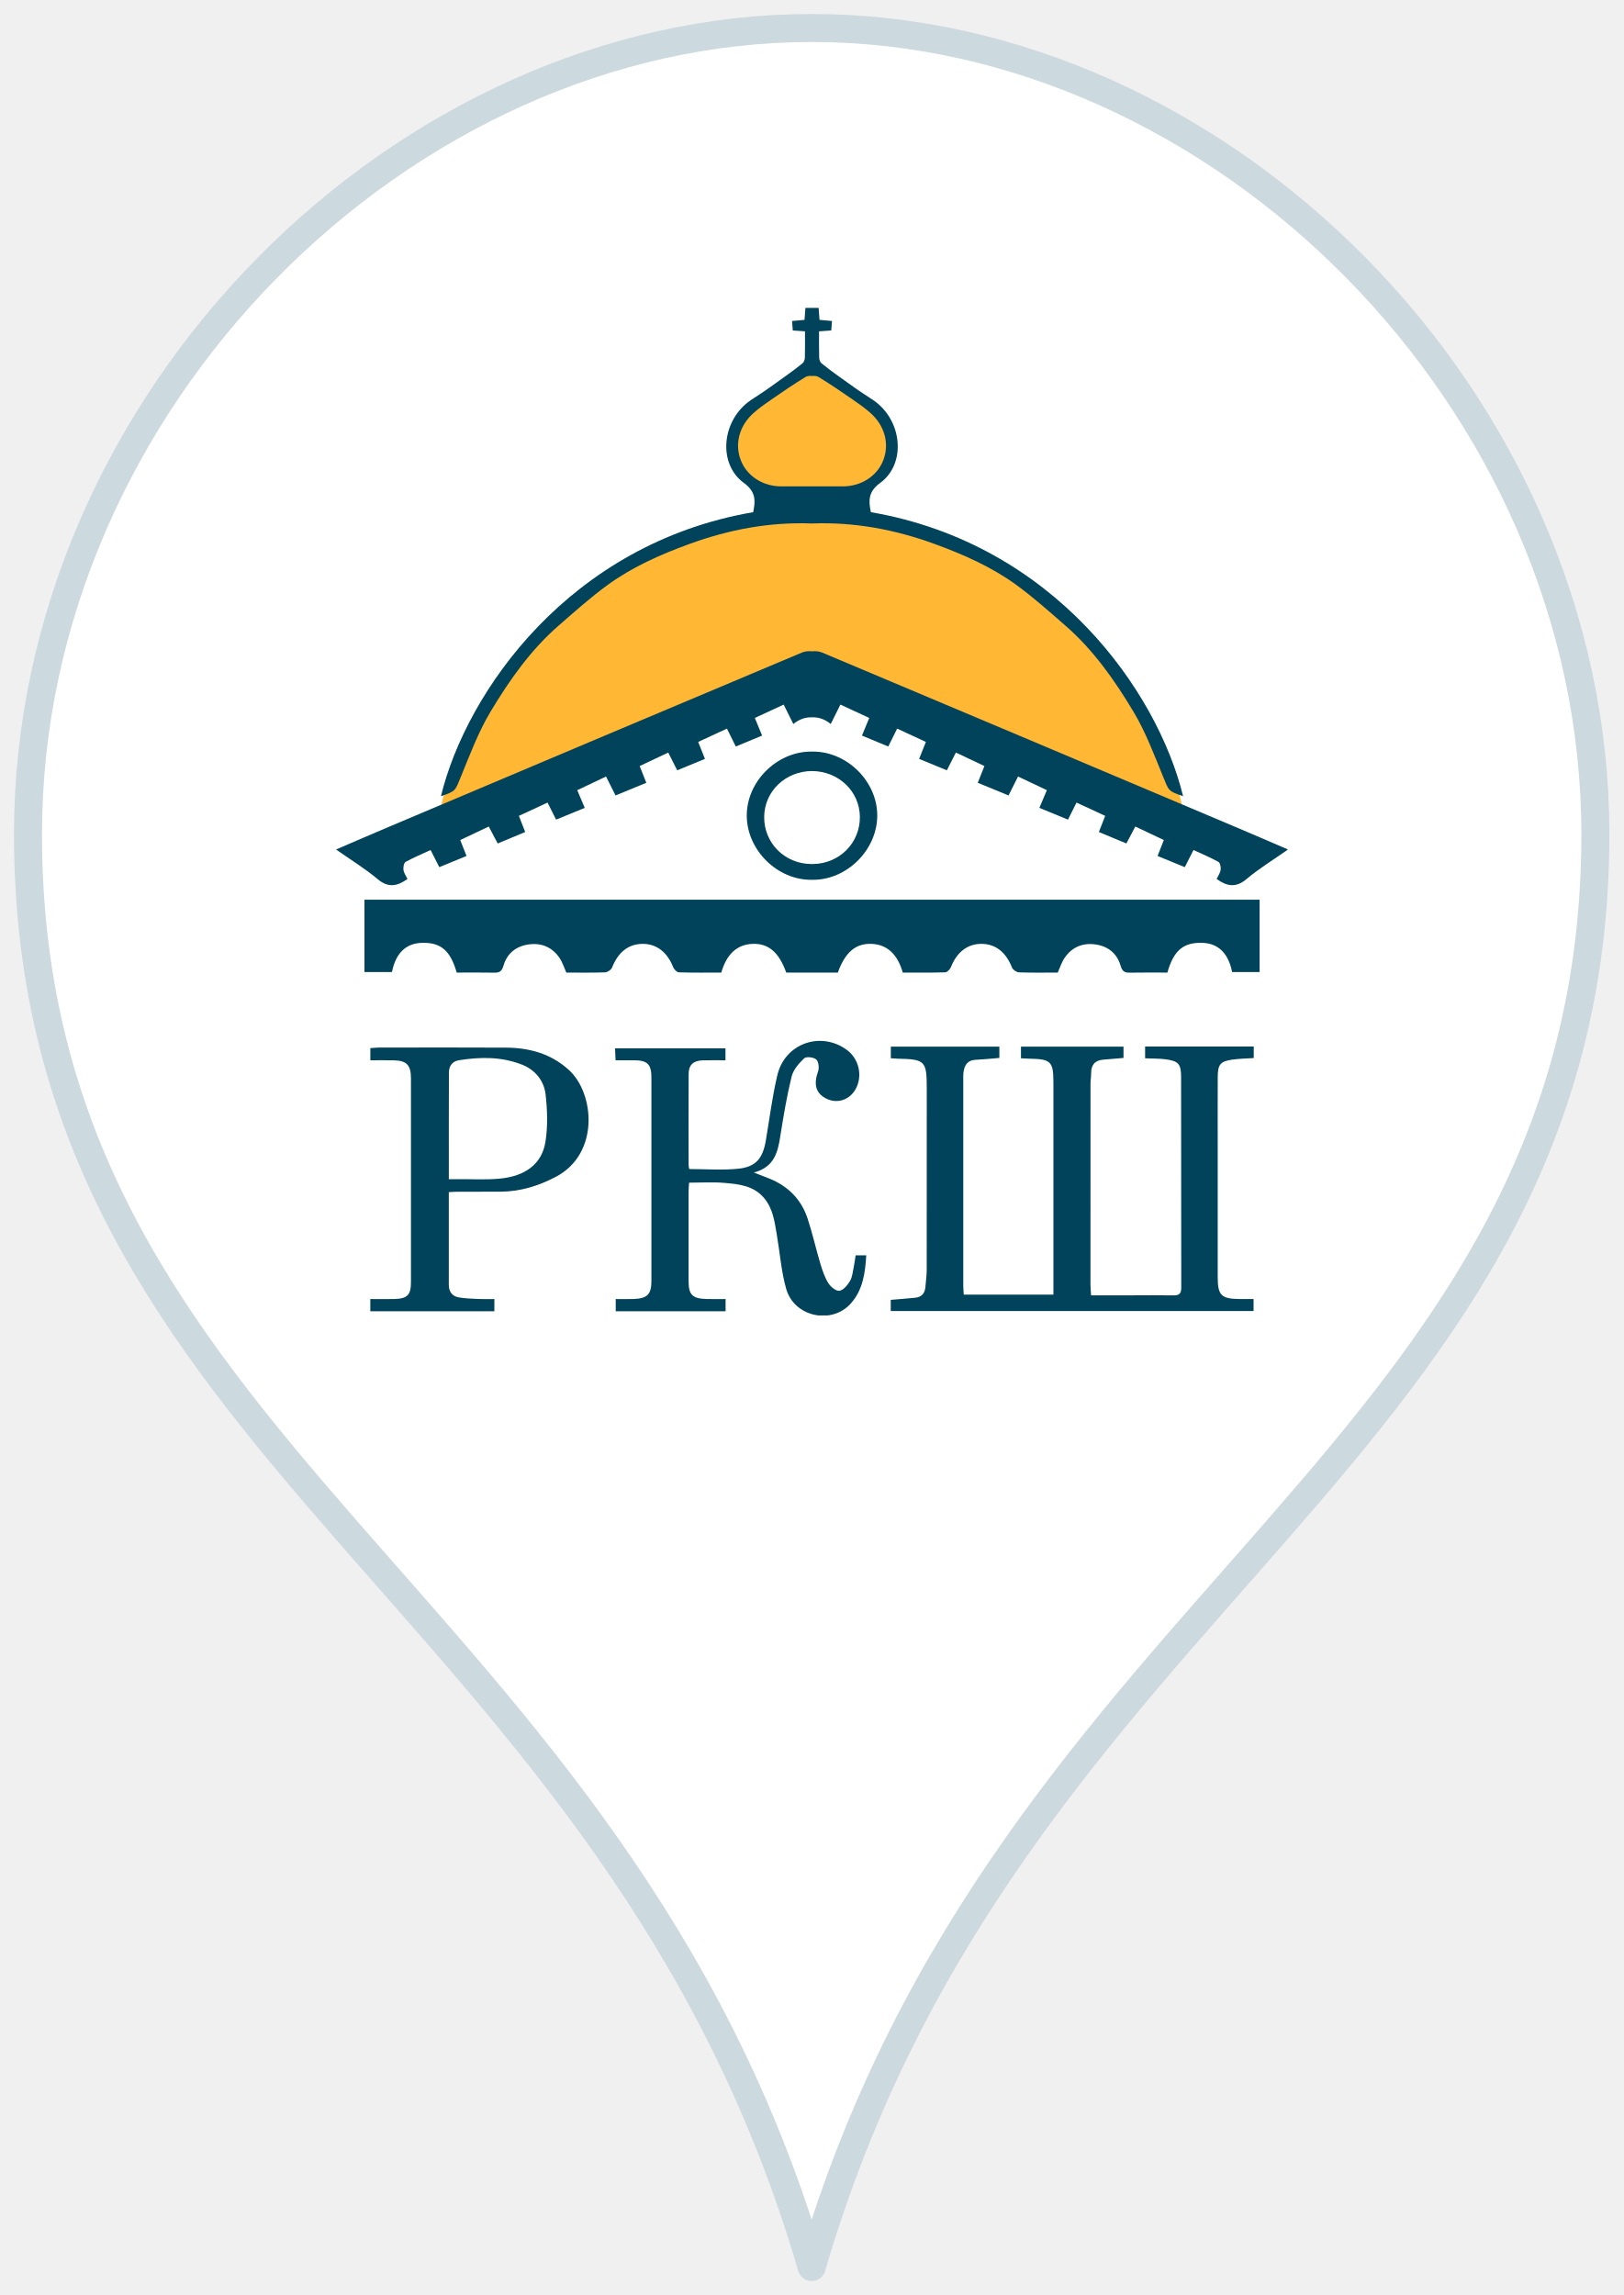
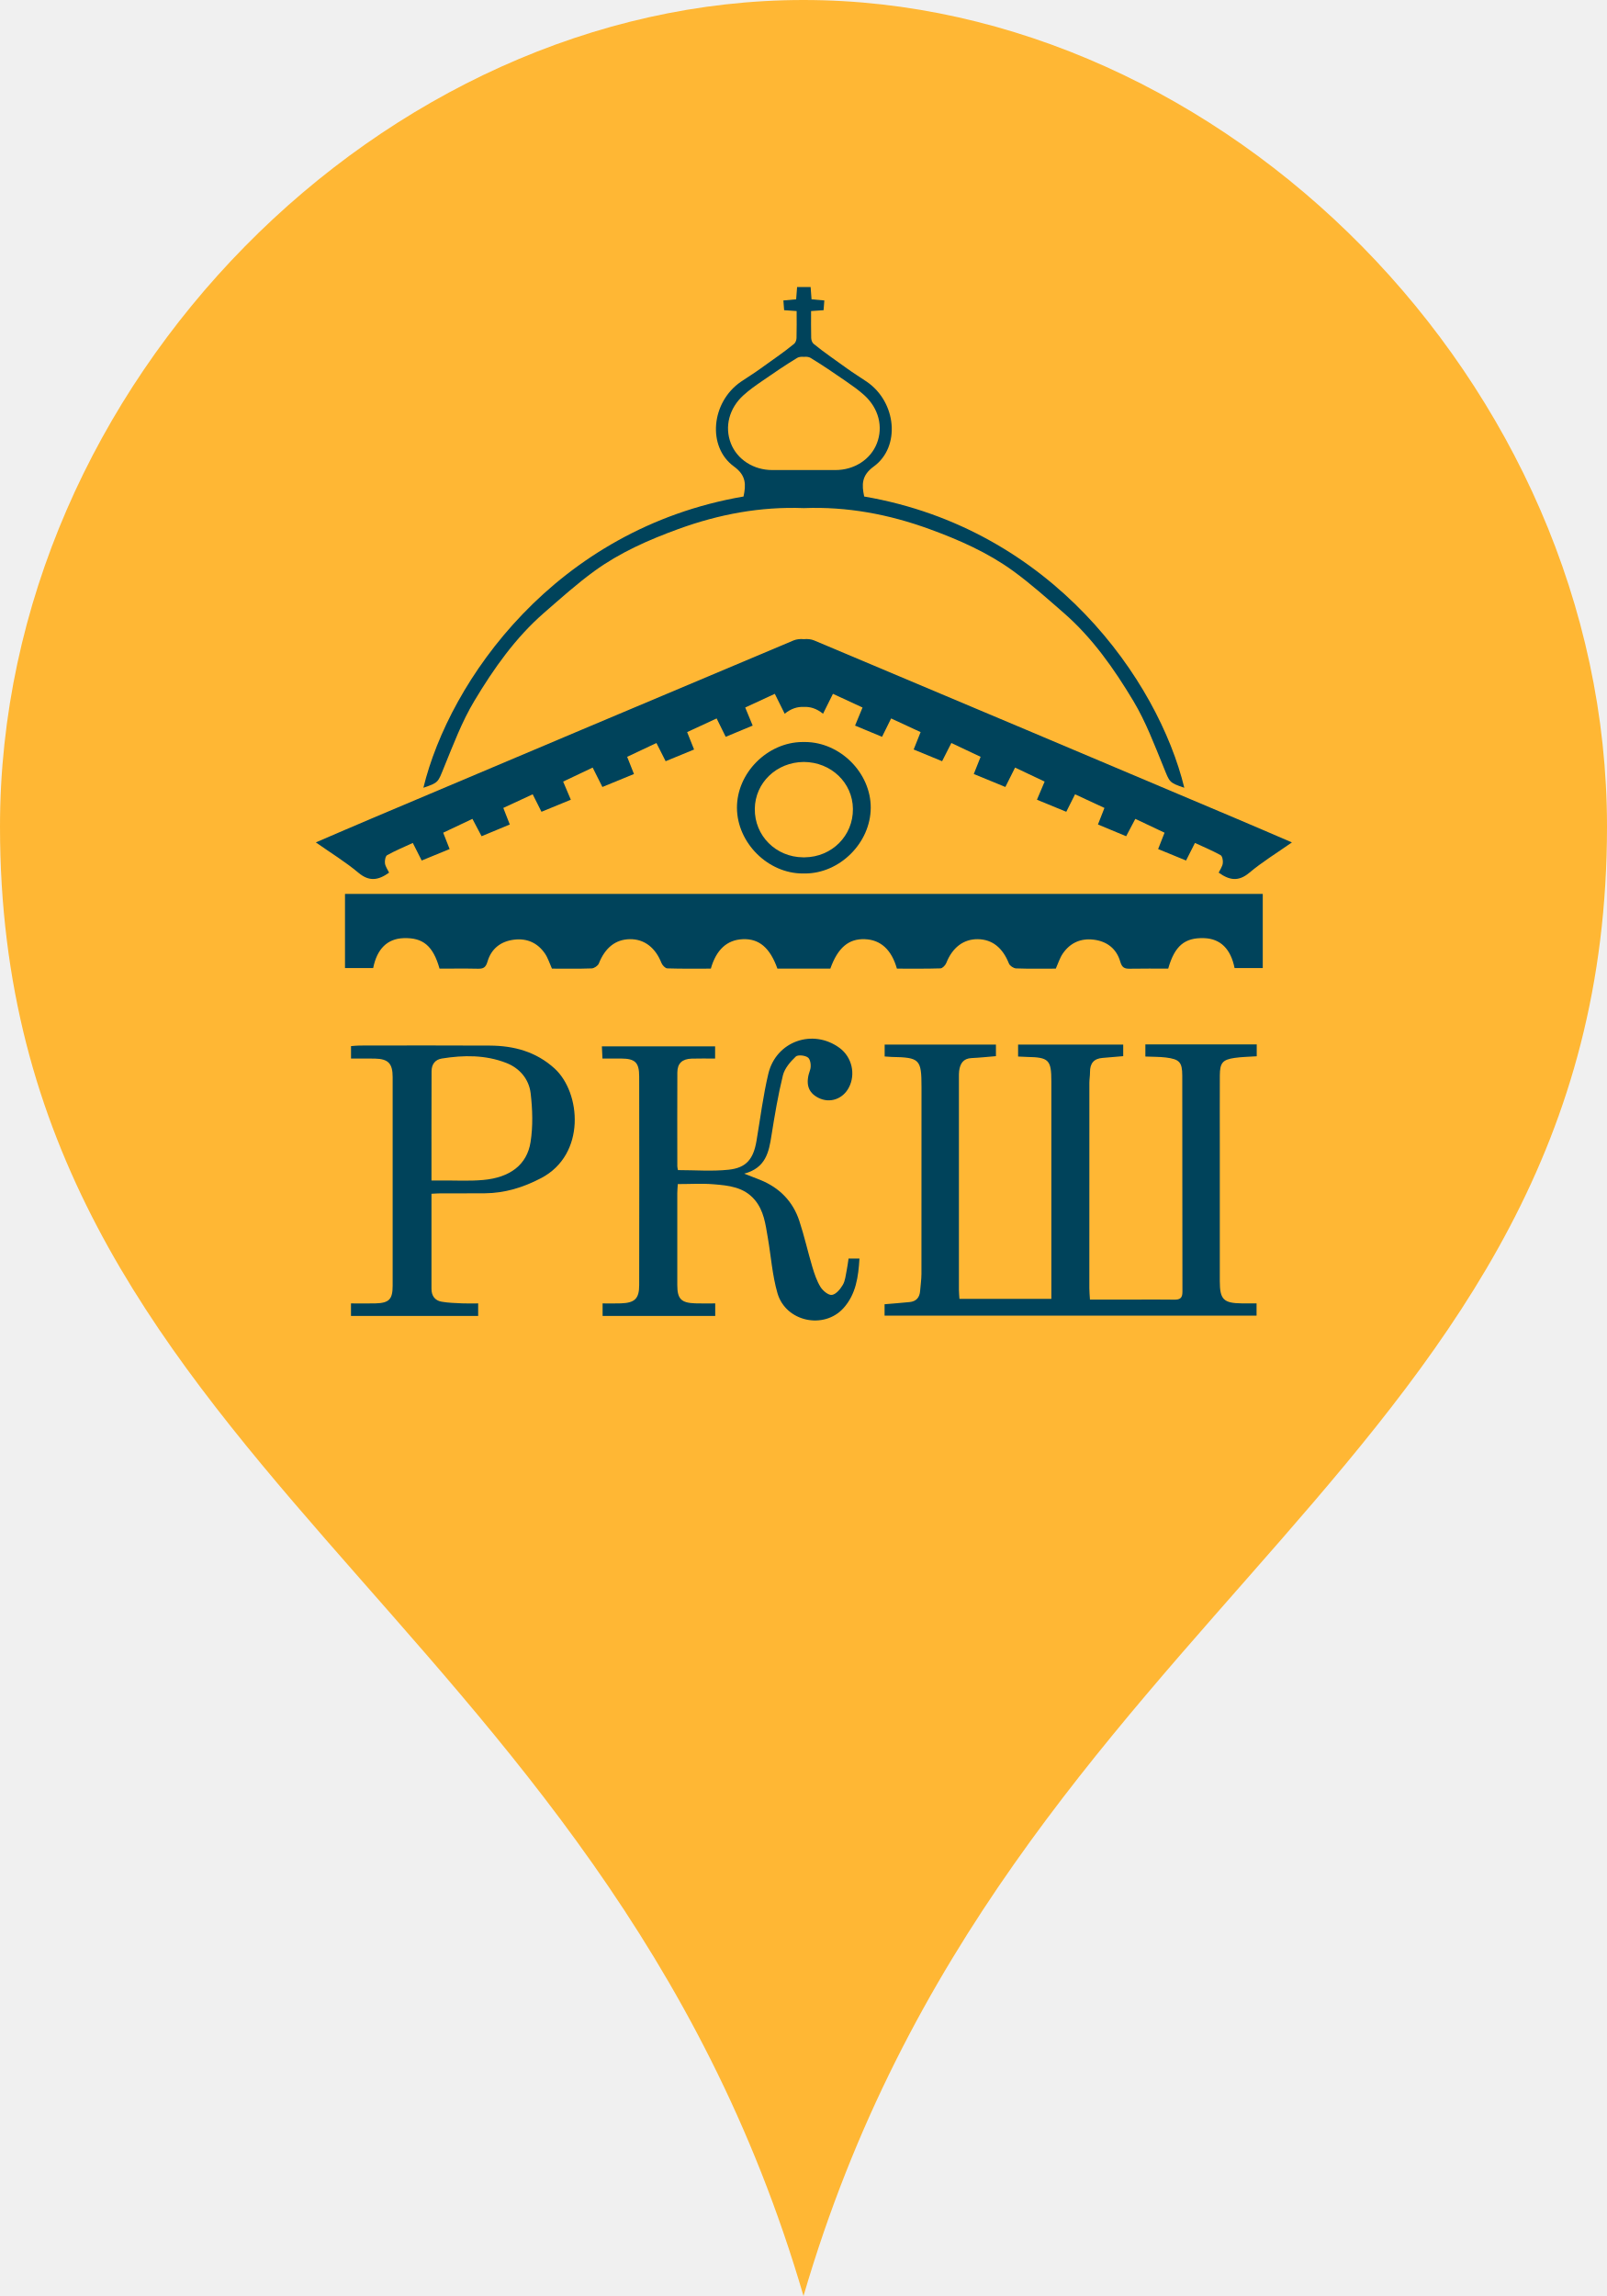
- <svg xmlns="http://www.w3.org/2000/svg" width="58" height="82" viewBox="0 0 58 82" fill="none">
-   <path d="M29 81C36.031 56.904 57 51.912 57 29.8C57 14.312 43.591 1 29 1C14.409 1 1 14.312 1 29.8C1 51.912 21.969 56.904 29 81Z" fill="white" stroke="#CCD9DE" stroke-miterlimit="10" stroke-linejoin="round" />
-   <g clip-path="url(#clip0_281_170)">
-     <path d="M29 18.5C22.484 18.5 17.038 23.119 15.71 29L28.363 24.071L31.55 24.929L42.291 29C40.962 23.119 35.516 18.5 29 18.5Z" fill="#FFB734" />
-     <path d="M27.087 17.429L28.363 17.857H29.637L30.913 17.429L31.55 16.786L31.763 16.357V15.714V15.286L31.338 14.643L29.637 13.572L29.212 13.143H29L27.3 14.214L26.45 14.857L26.238 15.5V16.357L26.663 17L27.087 17.429Z" fill="#FFB734" />
-     <path d="M29.339 32.147C29.122 32.147 28.903 32.147 28.686 32.147C23.465 32.147 18.245 32.147 13.022 32.147C13.022 33.021 13.022 33.873 13.022 34.731C13.365 34.731 13.686 34.731 14.004 34.731C14.138 34.059 14.499 33.708 15.062 33.688C15.741 33.664 16.092 33.956 16.317 34.75C16.755 34.75 17.201 34.743 17.647 34.753C17.832 34.757 17.925 34.721 17.987 34.509C18.117 34.057 18.449 33.798 18.914 33.741C19.362 33.686 19.732 33.85 19.989 34.223C20.096 34.379 20.153 34.571 20.234 34.75C20.703 34.75 21.161 34.759 21.617 34.742C21.705 34.739 21.836 34.651 21.868 34.571C22.084 34.025 22.448 33.73 22.952 33.724C23.453 33.718 23.84 34.019 24.05 34.553C24.082 34.633 24.183 34.739 24.254 34.741C24.763 34.758 25.272 34.75 25.771 34.75C25.96 34.085 26.34 33.745 26.888 33.724C27.452 33.702 27.831 34.021 28.091 34.75C28.396 34.75 28.704 34.752 29.013 34.75C29.322 34.752 29.63 34.75 29.935 34.75C30.195 34.021 30.575 33.702 31.138 33.724C31.686 33.745 32.066 34.085 32.255 34.75C32.754 34.75 33.263 34.757 33.772 34.741C33.844 34.739 33.944 34.633 33.976 34.553C34.186 34.019 34.573 33.718 35.074 33.724C35.578 33.73 35.941 34.024 36.158 34.571C36.19 34.652 36.321 34.739 36.409 34.742C36.866 34.759 37.324 34.75 37.792 34.75C37.873 34.571 37.93 34.379 38.038 34.223C38.294 33.849 38.664 33.686 39.112 33.741C39.577 33.798 39.909 34.057 40.039 34.509C40.1 34.721 40.194 34.757 40.38 34.753C40.825 34.744 41.271 34.75 41.709 34.75C41.934 33.955 42.285 33.664 42.964 33.688C43.527 33.708 43.888 34.059 44.022 34.731C44.34 34.731 44.662 34.731 45.004 34.731C45.004 33.873 45.004 33.021 45.004 32.147C39.78 32.147 34.56 32.147 29.339 32.147Z" fill="#00435B" />
-     <path d="M44.063 29.514C39.167 27.444 34.272 25.375 29.372 23.315C29.269 23.272 29.135 23.257 29.012 23.271C28.89 23.257 28.755 23.272 28.653 23.315C23.753 25.375 18.858 27.444 13.962 29.514C13.325 29.782 12.692 30.058 12.006 30.352C12.536 30.724 13.042 31.033 13.491 31.41C13.871 31.729 14.19 31.67 14.559 31.405C14.508 31.299 14.431 31.194 14.415 31.082C14.402 30.989 14.43 30.831 14.492 30.796C14.774 30.639 15.074 30.515 15.385 30.371C15.497 30.592 15.594 30.783 15.695 30.983C16.034 30.844 16.343 30.717 16.668 30.584C16.591 30.39 16.525 30.22 16.444 30.014C16.787 29.852 17.116 29.696 17.463 29.532C17.578 29.75 17.677 29.938 17.782 30.137C18.133 29.991 18.448 29.86 18.765 29.728C18.681 29.514 18.615 29.345 18.539 29.151C18.895 28.986 19.225 28.833 19.563 28.676C19.677 28.902 19.768 29.085 19.869 29.285C20.223 29.139 20.552 29.004 20.892 28.865C20.797 28.642 20.717 28.454 20.624 28.233C20.976 28.066 21.305 27.91 21.653 27.745C21.776 27.989 21.881 28.199 21.992 28.421C22.379 28.261 22.728 28.119 23.092 27.969C23.01 27.763 22.939 27.583 22.855 27.37C23.2 27.207 23.53 27.051 23.875 26.889C23.99 27.115 24.087 27.307 24.196 27.523C24.538 27.382 24.862 27.249 25.187 27.115C25.099 26.893 25.027 26.714 24.945 26.509C25.303 26.343 25.633 26.19 25.973 26.033C26.089 26.268 26.185 26.461 26.289 26.673C26.617 26.537 26.921 26.41 27.229 26.282C27.135 26.053 27.057 25.866 26.969 25.652C27.331 25.484 27.661 25.332 28 25.175C28.121 25.42 28.223 25.622 28.345 25.869C28.571 25.684 28.796 25.621 29.013 25.631C29.23 25.621 29.454 25.684 29.681 25.869C29.804 25.622 29.905 25.42 30.026 25.175C30.365 25.332 30.695 25.484 31.057 25.652C30.969 25.866 30.892 26.054 30.797 26.282C31.104 26.41 31.409 26.537 31.737 26.673C31.841 26.462 31.937 26.268 32.053 26.033C32.393 26.19 32.723 26.344 33.081 26.509C32.999 26.714 32.928 26.893 32.839 27.115C33.164 27.249 33.489 27.382 33.83 27.523C33.939 27.307 34.037 27.115 34.152 26.889C34.497 27.052 34.826 27.208 35.172 27.37C35.087 27.583 35.016 27.763 34.934 27.969C35.298 28.119 35.646 28.262 36.034 28.421C36.145 28.199 36.251 27.989 36.373 27.745C36.721 27.91 37.05 28.066 37.403 28.233C37.308 28.454 37.229 28.642 37.135 28.865C37.474 29.004 37.803 29.139 38.157 29.285C38.257 29.085 38.349 28.902 38.463 28.676C38.801 28.833 39.131 28.986 39.487 29.151C39.411 29.345 39.345 29.514 39.261 29.728C39.579 29.86 39.893 29.991 40.244 30.137C40.349 29.938 40.448 29.75 40.563 29.532C40.909 29.696 41.239 29.852 41.582 30.014C41.502 30.219 41.435 30.389 41.358 30.584C41.683 30.716 41.992 30.843 42.331 30.983C42.432 30.783 42.529 30.592 42.641 30.371C42.952 30.515 43.252 30.639 43.534 30.796C43.596 30.83 43.625 30.989 43.611 31.082C43.595 31.195 43.518 31.299 43.468 31.405C43.836 31.67 44.156 31.729 44.535 31.41C44.984 31.032 45.49 30.724 46.02 30.352C45.333 30.058 44.7 29.782 44.063 29.514Z" fill="#00435B" />
-     <path d="M31.115 18.3C31.028 17.891 31.019 17.566 31.445 17.257C32.391 16.57 32.242 15.009 31.203 14.299C30.988 14.152 30.733 13.996 30.523 13.843C30.121 13.548 29.735 13.296 29.35 12.979C29.301 12.938 29.27 12.846 29.268 12.776C29.259 12.47 29.264 12.164 29.264 11.838C29.418 11.828 29.545 11.819 29.7 11.808C29.707 11.704 29.715 11.6 29.726 11.469C29.575 11.456 29.439 11.443 29.28 11.429C29.27 11.309 29.259 11.127 29.248 11C29.165 11 29.09 11 29.012 11C28.934 11 28.859 11 28.777 11C28.766 11.127 28.755 11.309 28.744 11.429C28.585 11.444 28.45 11.456 28.299 11.469C28.309 11.6 28.317 11.704 28.325 11.808C28.48 11.818 28.607 11.827 28.761 11.838C28.761 12.164 28.766 12.47 28.757 12.776C28.755 12.846 28.724 12.937 28.674 12.979C28.288 13.296 27.903 13.548 27.501 13.843C27.292 13.996 27.037 14.152 26.822 14.299C25.782 15.01 25.633 16.57 26.58 17.257C27.006 17.566 26.997 17.891 26.91 18.3C20.352 19.427 16.666 24.712 15.754 28.448C16.292 28.268 16.261 28.255 16.472 27.738C16.793 26.954 17.094 26.149 17.526 25.428C18.201 24.301 18.961 23.22 19.962 22.35C20.535 21.852 21.102 21.342 21.714 20.897C22.605 20.25 23.607 19.809 24.637 19.434C26.051 18.919 27.499 18.646 29.012 18.704C30.524 18.646 31.972 18.919 33.387 19.434C34.416 19.809 35.419 20.25 36.309 20.897C36.921 21.342 37.489 21.852 38.062 22.35C39.063 23.22 39.822 24.301 40.497 25.428C40.929 26.149 41.23 26.954 41.551 27.738C41.762 28.255 41.732 28.267 42.27 28.448C41.359 24.712 37.673 19.427 31.115 18.3ZM29.012 17.378C28.648 17.378 28.283 17.377 27.918 17.378C27.263 17.381 26.687 17.012 26.468 16.446C26.245 15.872 26.405 15.227 26.908 14.771C27.108 14.589 27.332 14.432 27.556 14.278C27.959 14 28.363 13.722 28.782 13.469C28.838 13.435 28.93 13.424 29.013 13.434C29.096 13.424 29.188 13.434 29.244 13.469C29.662 13.722 30.067 14 30.47 14.278C30.693 14.432 30.918 14.589 31.118 14.771C31.62 15.227 31.781 15.872 31.558 16.446C31.339 17.012 30.763 17.381 30.108 17.378C29.742 17.377 29.377 17.378 29.012 17.378Z" fill="#00435B" />
-     <path d="M29.061 26.854C29.044 26.854 29.029 26.854 29.012 26.854C28.996 26.854 28.98 26.853 28.964 26.854C27.741 26.863 26.675 27.935 26.681 29.149C26.688 30.369 27.764 31.439 28.981 31.435C28.991 31.435 29.002 31.435 29.012 31.435C29.023 31.435 29.033 31.435 29.044 31.435C30.261 31.439 31.336 30.369 31.343 29.149C31.35 27.935 30.284 26.863 29.061 26.854ZM29.038 30.872C29.03 30.872 29.021 30.872 29.012 30.872C29.004 30.872 28.995 30.872 28.986 30.872C28.035 30.864 27.293 30.119 27.303 29.184C27.312 28.271 28.064 27.554 29.012 27.549C29.96 27.554 30.713 28.271 30.722 29.184C30.732 30.119 29.989 30.863 29.038 30.872Z" fill="#00435B" />
-     <path d="M40.913 37.813C40.913 37.66 40.913 37.533 40.913 37.391C42.212 37.391 43.493 37.391 44.794 37.391C44.794 37.528 44.794 37.654 44.794 37.804C44.535 37.822 44.276 37.824 44.022 37.861C43.602 37.922 43.511 38.035 43.508 38.471C43.504 39.264 43.507 40.057 43.507 40.85C43.507 42.447 43.506 44.044 43.507 45.64C43.507 46.277 43.637 46.407 44.276 46.414C44.439 46.416 44.601 46.414 44.788 46.414C44.788 46.562 44.788 46.688 44.788 46.842C40.482 46.842 36.164 46.842 31.825 46.842C31.825 46.712 31.825 46.586 31.825 46.444C32.121 46.418 32.41 46.398 32.699 46.368C32.927 46.345 33.047 46.211 33.064 45.978C33.078 45.782 33.11 45.585 33.11 45.387C33.113 43.218 33.112 41.049 33.112 38.88C33.112 37.907 33.051 37.845 32.074 37.827C31.999 37.825 31.925 37.817 31.828 37.811C31.828 37.672 31.828 37.545 31.828 37.396C33.114 37.396 34.404 37.396 35.706 37.396C35.706 37.536 35.706 37.662 35.706 37.8C35.412 37.824 35.133 37.854 34.853 37.867C34.566 37.881 34.458 38.059 34.424 38.313C34.414 38.389 34.416 38.467 34.416 38.544C34.415 41.01 34.415 43.478 34.416 45.944C34.416 46.041 34.427 46.138 34.434 46.257C35.501 46.257 36.55 46.257 37.637 46.257C37.637 46.11 37.637 45.981 37.637 45.852C37.637 43.462 37.637 41.073 37.637 38.683C37.637 37.928 37.548 37.84 36.79 37.827C36.693 37.825 36.597 37.818 36.478 37.813C36.478 37.674 36.478 37.548 36.478 37.397C37.686 37.397 38.901 37.397 40.141 37.397C40.141 37.515 40.141 37.64 40.141 37.8C39.913 37.819 39.669 37.843 39.424 37.861C39.117 37.883 38.98 38.054 38.984 38.358C38.985 38.478 38.963 38.599 38.962 38.72C38.961 41.11 38.961 43.499 38.961 45.889C38.961 46.008 38.973 46.126 38.982 46.282C39.506 46.282 40.005 46.282 40.503 46.282C40.972 46.282 41.441 46.275 41.909 46.284C42.108 46.288 42.206 46.242 42.205 46.011C42.199 43.501 42.204 40.99 42.199 38.479C42.198 38.008 42.102 37.908 41.632 37.847C41.407 37.819 41.178 37.825 40.913 37.813Z" fill="#00435B" />
-     <path d="M26.933 41.894C27.178 41.989 27.337 42.049 27.495 42.113C28.159 42.383 28.628 42.854 28.854 43.538C29.029 44.067 29.15 44.615 29.31 45.15C29.382 45.389 29.464 45.636 29.594 45.845C29.677 45.977 29.873 46.139 29.992 46.119C30.136 46.096 30.284 45.915 30.371 45.767C30.455 45.622 30.468 45.434 30.505 45.263C30.532 45.135 30.546 45.004 30.57 44.853C30.693 44.853 30.805 44.853 30.95 44.853C30.912 45.49 30.828 46.095 30.395 46.577C29.712 47.336 28.381 47.055 28.092 46.059C27.911 45.432 27.867 44.766 27.755 44.118C27.675 43.655 27.621 43.182 27.296 42.801C26.916 42.356 26.388 42.307 25.869 42.264C25.469 42.23 25.064 42.257 24.62 42.257C24.613 42.365 24.602 42.469 24.602 42.574C24.601 43.642 24.6 44.71 24.602 45.779C24.603 46.259 24.738 46.396 25.227 46.413C25.453 46.421 25.679 46.415 25.924 46.415C25.924 46.582 25.924 46.708 25.924 46.851C24.611 46.851 23.318 46.851 21.999 46.851C21.999 46.717 21.999 46.592 21.999 46.415C22.213 46.415 22.427 46.421 22.64 46.413C23.121 46.396 23.274 46.249 23.274 45.777C23.277 43.354 23.277 40.931 23.274 38.508C23.274 38.019 23.132 37.886 22.647 37.883C22.441 37.882 22.236 37.883 21.994 37.883C21.987 37.737 21.982 37.613 21.974 37.458C23.297 37.458 24.596 37.458 25.92 37.458C25.92 37.592 25.92 37.717 25.92 37.884C25.641 37.884 25.371 37.877 25.102 37.886C24.773 37.896 24.605 38.051 24.604 38.367C24.598 39.457 24.602 40.548 24.603 41.638C24.603 41.68 24.617 41.721 24.625 41.77C25.221 41.77 25.811 41.818 26.389 41.757C27.011 41.691 27.256 41.383 27.363 40.746C27.495 39.968 27.592 39.181 27.774 38.415C28.044 37.277 29.328 36.83 30.258 37.514C30.688 37.831 30.827 38.431 30.578 38.899C30.365 39.3 29.913 39.451 29.52 39.252C29.142 39.062 29.063 38.74 29.23 38.277C29.274 38.153 29.247 37.925 29.162 37.853C29.067 37.772 28.805 37.743 28.731 37.814C28.542 37.993 28.343 38.222 28.283 38.466C28.113 39.156 27.996 39.861 27.884 40.563C27.794 41.145 27.683 41.697 26.933 41.894Z" fill="#00435B" />
-     <path d="M16.035 42.595C16.035 43.727 16.035 44.817 16.035 45.907C16.035 46.151 16.157 46.314 16.387 46.355C16.62 46.396 16.861 46.402 17.098 46.413C17.28 46.422 17.463 46.415 17.663 46.415C17.663 46.58 17.663 46.706 17.663 46.851C16.185 46.851 14.719 46.851 13.231 46.851C13.231 46.711 13.231 46.585 13.231 46.415C13.526 46.415 13.806 46.421 14.086 46.414C14.56 46.401 14.683 46.271 14.683 45.798C14.683 43.375 14.683 40.953 14.683 38.53C14.683 38.055 14.53 37.895 14.065 37.885C13.795 37.879 13.524 37.884 13.232 37.884C13.232 37.724 13.232 37.599 13.232 37.45C13.339 37.442 13.434 37.43 13.53 37.43C15.045 37.428 16.56 37.423 18.075 37.432C18.912 37.437 19.681 37.643 20.327 38.231C21.245 39.069 21.428 41.224 19.859 42.048C19.239 42.373 18.596 42.572 17.897 42.578C17.385 42.583 16.872 42.578 16.36 42.58C16.256 42.58 16.153 42.589 16.035 42.595ZM16.036 42.132C16.187 42.132 16.294 42.133 16.4 42.132C16.88 42.129 17.361 42.157 17.837 42.114C18.771 42.03 19.364 41.587 19.489 40.792C19.576 40.239 19.557 39.654 19.492 39.094C19.434 38.604 19.112 38.219 18.647 38.038C17.919 37.752 17.159 37.76 16.398 37.882C16.157 37.921 16.04 38.09 16.039 38.324C16.034 39.576 16.036 40.83 16.036 42.132Z" fill="#00435B" />
+ <svg xmlns="http://www.w3.org/2000/svg" width="56" height="80" viewBox="0 0 56 80" fill="none">
+   <path d="M28 80C35.031 55.904 56 50.912 56 28.8C56 13.312 42.591 0 28 0C13.409 0 0 13.312 0 28.8C0 50.912 20.969 55.904 28 80Z" fill="#FFB734" />
+   <g clip-path="url(#clip0_403_162)">
+     <path d="M28 17.5C21.484 17.5 16.038 22.119 14.71 28L27.363 23.071L30.55 23.929L41.291 28C39.962 22.119 34.516 17.5 28 17.5Z" fill="#FFB734" />
+     <path d="M26.087 16.429L27.363 16.857H28.637L29.913 16.429L30.55 15.786L30.762 15.357V14.714V14.286L30.337 13.643L28.637 12.572L28.212 12.143H28L26.3 13.214L25.45 13.857L25.238 14.5V15.357L25.663 16L26.087 16.429Z" fill="#FFB734" />
+     <path d="M28.339 31.146C28.122 31.146 27.903 31.146 27.686 31.146C22.465 31.146 17.245 31.146 12.022 31.146C12.022 32.021 12.022 32.873 12.022 33.731C12.365 33.731 12.686 33.731 13.004 33.731C13.138 33.059 13.499 32.708 14.062 32.688C14.741 32.664 15.092 32.956 15.317 33.75C15.755 33.75 16.201 33.743 16.647 33.753C16.832 33.757 16.925 33.721 16.987 33.509C17.117 33.057 17.449 32.798 17.914 32.741C18.362 32.686 18.732 32.85 18.989 33.223C19.096 33.379 19.153 33.571 19.234 33.75C19.703 33.75 20.161 33.759 20.617 33.742C20.705 33.739 20.836 33.651 20.868 33.571C21.084 33.025 21.448 32.73 21.952 32.724C22.453 32.718 22.84 33.019 23.05 33.553C23.082 33.633 23.182 33.739 23.254 33.741C23.763 33.758 24.272 33.75 24.771 33.75C24.96 33.085 25.34 32.745 25.888 32.724C26.452 32.702 26.831 33.021 27.091 33.75C27.396 33.75 27.704 33.752 28.013 33.75C28.322 33.752 28.63 33.75 28.935 33.75C29.195 33.021 29.575 32.702 30.138 32.724C30.686 32.745 31.066 33.085 31.255 33.75C31.754 33.75 32.263 33.757 32.772 33.741C32.844 33.739 32.944 33.633 32.976 33.553C33.186 33.019 33.573 32.718 34.074 32.724C34.578 32.73 34.941 33.024 35.158 33.571C35.19 33.652 35.321 33.739 35.409 33.742C35.866 33.759 36.323 33.75 36.792 33.75C36.873 33.571 36.93 33.379 37.037 33.223C37.294 32.849 37.664 32.686 38.112 32.741C38.577 32.798 38.909 33.057 39.039 33.509C39.1 33.721 39.194 33.757 39.38 33.753C39.825 33.744 40.271 33.75 40.709 33.75C40.934 32.955 41.285 32.664 41.964 32.688C42.527 32.708 42.888 33.059 43.022 33.731C43.34 33.731 43.662 33.731 44.004 33.731C44.004 32.873 44.004 32.021 44.004 31.146C38.78 31.146 33.56 31.146 28.339 31.146Z" fill="#00435B" />
+     <path d="M43.063 28.514C38.167 26.444 33.272 24.375 28.372 22.315C28.269 22.272 28.135 22.257 28.012 22.271C27.89 22.257 27.756 22.272 27.653 22.315C22.753 24.375 17.858 26.444 12.962 28.514C12.325 28.782 11.692 29.058 11.006 29.352C11.536 29.724 12.042 30.033 12.491 30.41C12.871 30.729 13.19 30.67 13.559 30.405C13.508 30.299 13.431 30.194 13.415 30.082C13.402 29.989 13.43 29.831 13.492 29.796C13.774 29.639 14.074 29.515 14.385 29.371C14.497 29.592 14.594 29.783 14.695 29.983C15.034 29.844 15.344 29.717 15.668 29.584C15.591 29.39 15.525 29.22 15.444 29.014C15.787 28.852 16.116 28.696 16.463 28.532C16.578 28.75 16.677 28.938 16.782 29.137C17.133 28.991 17.448 28.86 17.765 28.728C17.681 28.514 17.615 28.345 17.539 28.151C17.895 27.986 18.225 27.833 18.563 27.676C18.677 27.902 18.768 28.085 18.869 28.285C19.223 28.139 19.552 28.004 19.892 27.865C19.797 27.642 19.717 27.454 19.624 27.233C19.976 27.066 20.305 26.91 20.653 26.745C20.776 26.989 20.881 27.199 20.992 27.421C21.379 27.261 21.728 27.119 22.092 26.969C22.01 26.763 21.939 26.583 21.855 26.37C22.2 26.207 22.53 26.051 22.875 25.889C22.99 26.115 23.087 26.307 23.196 26.523C23.538 26.382 23.863 26.249 24.187 26.115C24.099 25.893 24.027 25.714 23.945 25.509C24.303 25.343 24.633 25.19 24.973 25.033C25.089 25.268 25.185 25.461 25.289 25.673C25.617 25.537 25.921 25.41 26.229 25.282C26.135 25.053 26.057 24.866 25.969 24.652C26.331 24.484 26.661 24.332 27 24.175C27.121 24.42 27.223 24.622 27.345 24.869C27.571 24.684 27.796 24.621 28.013 24.631C28.23 24.621 28.454 24.684 28.681 24.869C28.804 24.622 28.905 24.42 29.026 24.175C29.365 24.332 29.695 24.484 30.057 24.652C29.969 24.866 29.892 25.054 29.797 25.282C30.104 25.41 30.409 25.537 30.737 25.673C30.841 25.462 30.937 25.268 31.053 25.033C31.393 25.19 31.723 25.344 32.081 25.509C31.999 25.714 31.928 25.893 31.839 26.115C32.164 26.249 32.489 26.382 32.83 26.523C32.939 26.307 33.037 26.115 33.152 25.889C33.497 26.052 33.826 26.208 34.172 26.37C34.087 26.583 34.016 26.763 33.934 26.969C34.298 27.119 34.646 27.262 35.034 27.421C35.145 27.199 35.251 26.989 35.373 26.745C35.721 26.91 36.05 27.066 36.403 27.233C36.308 27.454 36.229 27.642 36.135 27.865C36.474 28.004 36.803 28.139 37.157 28.285C37.257 28.085 37.349 27.902 37.463 27.676C37.801 27.833 38.131 27.986 38.487 28.151C38.411 28.345 38.345 28.514 38.261 28.728C38.579 28.86 38.893 28.991 39.244 29.137C39.349 28.938 39.448 28.75 39.563 28.532C39.909 28.696 40.239 28.852 40.582 29.014C40.502 29.219 40.435 29.389 40.358 29.584C40.683 29.716 40.992 29.843 41.331 29.983C41.432 29.783 41.529 29.592 41.641 29.371C41.952 29.515 42.252 29.639 42.534 29.796C42.596 29.83 42.625 29.989 42.611 30.082C42.595 30.195 42.518 30.299 42.468 30.405C42.836 30.67 43.156 30.729 43.535 30.41C43.984 30.032 44.49 29.724 45.02 29.352C44.333 29.058 43.7 28.782 43.063 28.514Z" fill="#00435B" />
+     <path d="M30.115 17.3C30.028 16.891 30.019 16.566 30.445 16.257C31.392 15.57 31.242 14.009 30.203 13.299C29.988 13.152 29.733 12.996 29.523 12.843C29.121 12.548 28.736 12.296 28.351 11.979C28.301 11.938 28.27 11.846 28.268 11.776C28.26 11.47 28.264 11.164 28.264 10.838C28.419 10.828 28.545 10.819 28.7 10.808C28.707 10.704 28.715 10.6 28.726 10.469C28.575 10.456 28.439 10.443 28.28 10.429C28.27 10.309 28.26 10.127 28.248 10C28.165 10 28.09 10 28.012 10C27.935 10 27.859 10 27.777 10C27.766 10.127 27.756 10.309 27.744 10.429C27.585 10.444 27.45 10.456 27.299 10.469C27.309 10.6 27.317 10.704 27.325 10.808C27.48 10.818 27.607 10.827 27.761 10.838C27.761 11.164 27.766 11.47 27.757 11.776C27.755 11.846 27.724 11.937 27.674 11.979C27.289 12.296 26.904 12.548 26.501 12.843C26.292 12.996 26.037 13.152 25.822 13.299C24.782 14.01 24.633 15.57 25.58 16.257C26.006 16.566 25.997 16.891 25.91 17.3C19.352 18.427 15.666 23.712 14.754 27.448C15.292 27.268 15.261 27.255 15.472 26.738C15.793 25.954 16.094 25.149 16.526 24.428C17.201 23.301 17.961 22.22 18.962 21.35C19.535 20.852 20.102 20.342 20.714 19.897C21.605 19.25 22.607 18.809 23.637 18.434C25.051 17.919 26.499 17.646 28.012 17.704C29.524 17.646 30.972 17.919 32.387 18.434C33.416 18.809 34.419 19.25 35.309 19.897C35.921 20.342 36.489 20.852 37.062 21.35C38.063 22.22 38.822 23.301 39.497 24.428C39.929 25.149 40.23 25.954 40.551 26.738C40.762 27.255 40.732 27.267 41.27 27.448C40.359 23.712 36.673 18.427 30.115 17.3ZM28.012 16.378C27.648 16.378 27.283 16.377 26.918 16.378C26.263 16.381 25.687 16.012 25.468 15.446C25.245 14.872 25.405 14.227 25.908 13.771C26.108 13.589 26.332 13.432 26.556 13.278C26.959 13 27.363 12.722 27.782 12.469C27.838 12.435 27.93 12.424 28.013 12.434C28.096 12.424 28.188 12.434 28.244 12.469C28.662 12.722 29.067 13 29.471 13.278C29.693 13.432 29.918 13.589 30.119 13.771C30.621 14.227 30.782 14.872 30.558 15.446C30.339 16.012 29.763 16.381 29.108 16.378C28.742 16.377 28.377 16.378 28.012 16.378Z" fill="#00435B" />
+     <path d="M28.061 25.854C28.044 25.854 28.029 25.854 28.012 25.854C27.996 25.854 27.98 25.853 27.964 25.854C26.741 25.863 25.675 26.935 25.681 28.149C25.688 29.369 26.764 30.439 27.981 30.435C27.991 30.435 28.002 30.435 28.012 30.435C28.023 30.435 28.033 30.435 28.044 30.435C29.261 30.439 30.336 29.369 30.343 28.149C30.35 26.935 29.284 25.863 28.061 25.854ZM28.039 29.872C28.03 29.872 28.021 29.872 28.012 29.872C28.004 29.872 27.995 29.872 27.986 29.872C27.036 29.864 26.293 29.119 26.303 28.184C26.312 27.271 27.064 26.554 28.012 26.549C28.96 26.554 29.713 27.271 29.722 28.184C29.732 29.119 28.989 29.863 28.039 29.872Z" fill="#00435B" />
+     <path d="M39.913 36.813C39.913 36.66 39.913 36.533 39.913 36.391C41.212 36.391 42.493 36.391 43.794 36.391C43.794 36.528 43.794 36.654 43.794 36.804C43.535 36.822 43.276 36.824 43.022 36.861C42.602 36.922 42.511 37.035 42.508 37.471C42.504 38.264 42.507 39.057 42.507 39.85C42.507 41.447 42.506 43.044 42.507 44.64C42.507 45.277 42.637 45.407 43.276 45.414C43.439 45.416 43.601 45.414 43.788 45.414C43.788 45.562 43.788 45.688 43.788 45.842C39.482 45.842 35.164 45.842 30.825 45.842C30.825 45.712 30.825 45.586 30.825 45.444C31.121 45.418 31.41 45.398 31.699 45.368C31.927 45.345 32.047 45.211 32.064 44.978C32.078 44.782 32.11 44.585 32.11 44.387C32.113 42.218 32.112 40.049 32.112 37.88C32.112 36.907 32.051 36.845 31.074 36.827C30.999 36.825 30.925 36.817 30.828 36.811C30.828 36.672 30.828 36.545 30.828 36.396C32.114 36.396 33.404 36.396 34.706 36.396C34.706 36.536 34.706 36.662 34.706 36.8C34.412 36.824 34.133 36.854 33.853 36.867C33.566 36.881 33.458 37.059 33.424 37.313C33.414 37.389 33.416 37.467 33.416 37.544C33.415 40.01 33.415 42.478 33.416 44.944C33.416 45.041 33.427 45.138 33.434 45.257C34.501 45.257 35.55 45.257 36.637 45.257C36.637 45.11 36.637 44.981 36.637 44.852C36.637 42.462 36.637 40.073 36.637 37.683C36.637 36.928 36.548 36.84 35.79 36.827C35.693 36.825 35.597 36.818 35.478 36.813C35.478 36.674 35.478 36.548 35.478 36.397C36.686 36.397 37.901 36.397 39.141 36.397C39.141 36.515 39.141 36.64 39.141 36.8C38.913 36.819 38.669 36.843 38.424 36.861C38.117 36.883 37.98 37.054 37.984 37.358C37.985 37.478 37.963 37.599 37.962 37.72C37.961 40.11 37.961 42.499 37.961 44.889C37.961 45.008 37.973 45.126 37.982 45.282C38.506 45.282 39.005 45.282 39.503 45.282C39.972 45.282 40.441 45.275 40.909 45.284C41.108 45.288 41.206 45.242 41.205 45.011C41.199 42.501 41.204 39.99 41.199 37.479C41.198 37.008 41.102 36.908 40.632 36.847C40.407 36.819 40.178 36.825 39.913 36.813Z" fill="#00435B" />
+     <path d="M25.933 40.894C26.178 40.989 26.337 41.049 26.495 41.113C27.159 41.383 27.628 41.854 27.854 42.538C28.029 43.067 28.15 43.615 28.31 44.15C28.382 44.389 28.464 44.636 28.594 44.845C28.677 44.977 28.874 45.139 28.993 45.119C29.136 45.096 29.284 44.915 29.371 44.767C29.456 44.622 29.468 44.434 29.505 44.263C29.532 44.135 29.546 44.004 29.57 43.853C29.693 43.853 29.805 43.853 29.95 43.853C29.912 44.49 29.828 45.095 29.395 45.577C28.712 46.336 27.381 46.055 27.093 45.059C26.911 44.432 26.868 43.766 26.755 43.118C26.675 42.655 26.621 42.182 26.296 41.801C25.916 41.356 25.388 41.307 24.869 41.264C24.469 41.23 24.064 41.257 23.62 41.257C23.613 41.365 23.602 41.469 23.602 41.574C23.601 42.642 23.6 43.71 23.602 44.779C23.603 45.259 23.738 45.396 24.227 45.413C24.453 45.421 24.679 45.415 24.924 45.415C24.924 45.582 24.924 45.708 24.924 45.851C23.611 45.851 22.318 45.851 20.999 45.851C20.999 45.717 20.999 45.592 20.999 45.415C21.213 45.415 21.427 45.421 21.64 45.413C22.121 45.396 22.274 45.249 22.274 44.777C22.278 42.354 22.278 39.931 22.274 37.508C22.274 37.019 22.132 36.886 21.647 36.883C21.441 36.882 21.236 36.883 20.994 36.883C20.987 36.737 20.982 36.613 20.974 36.458C22.297 36.458 23.596 36.458 24.92 36.458C24.92 36.592 24.92 36.717 24.92 36.884C24.641 36.884 24.371 36.877 24.102 36.886C23.774 36.896 23.605 37.051 23.604 37.367C23.598 38.457 23.602 39.548 23.603 40.638C23.603 40.68 23.617 40.721 23.625 40.77C24.221 40.77 24.811 40.818 25.389 40.757C26.011 40.691 26.256 40.383 26.363 39.746C26.495 38.968 26.592 38.181 26.774 37.415C27.044 36.277 28.328 35.83 29.258 36.514C29.688 36.831 29.827 37.431 29.578 37.899C29.365 38.3 28.913 38.451 28.52 38.252C28.143 38.062 28.063 37.74 28.23 37.277C28.274 37.153 28.247 36.925 28.162 36.853C28.067 36.772 27.805 36.743 27.731 36.814C27.542 36.993 27.344 37.222 27.283 37.466C27.113 38.156 26.996 38.861 26.884 39.563C26.794 40.145 26.683 40.697 25.933 40.894Z" fill="#00435B" />
+     <path d="M15.036 41.595C15.036 42.727 15.036 43.817 15.036 44.907C15.036 45.151 15.156 45.314 15.387 45.355C15.62 45.396 15.861 45.402 16.098 45.413C16.28 45.422 16.463 45.415 16.663 45.415C16.663 45.58 16.663 45.706 16.663 45.851C15.185 45.851 13.719 45.851 12.231 45.851C12.231 45.711 12.231 45.585 12.231 45.415C12.526 45.415 12.806 45.421 13.086 45.414C13.56 45.401 13.683 45.271 13.683 44.798C13.683 42.375 13.683 39.953 13.683 37.53C13.683 37.055 13.53 36.895 13.065 36.885C12.795 36.879 12.524 36.884 12.232 36.884C12.232 36.724 12.232 36.599 12.232 36.45C12.339 36.442 12.434 36.43 12.53 36.43C14.045 36.428 15.56 36.423 17.075 36.432C17.912 36.437 18.681 36.643 19.327 37.231C20.245 38.069 20.428 40.224 18.859 41.048C18.239 41.373 17.596 41.572 16.897 41.578C16.385 41.583 15.873 41.578 15.361 41.58C15.257 41.58 15.153 41.589 15.036 41.595ZM15.036 41.132C15.187 41.132 15.294 41.133 15.4 41.132C15.88 41.129 16.361 41.157 16.837 41.114C17.771 41.03 18.364 40.587 18.489 39.792C18.576 39.239 18.557 38.654 18.492 38.094C18.434 37.604 18.112 37.219 17.647 37.038C16.919 36.752 16.159 36.76 15.398 36.882C15.156 36.921 15.04 37.09 15.039 37.324C15.034 38.576 15.036 39.83 15.036 41.132Z" fill="#00435B" />
  </g>
  <defs>
-     <clipPath id="clip0_281_170">
-       <rect width="34" height="36" fill="white" transform="translate(12 11)" />
+     <clipPath id="clip0_403_162">
+       <rect width="34" height="36" fill="white" transform="translate(11 10)" />
    </clipPath>
  </defs>
</svg>
